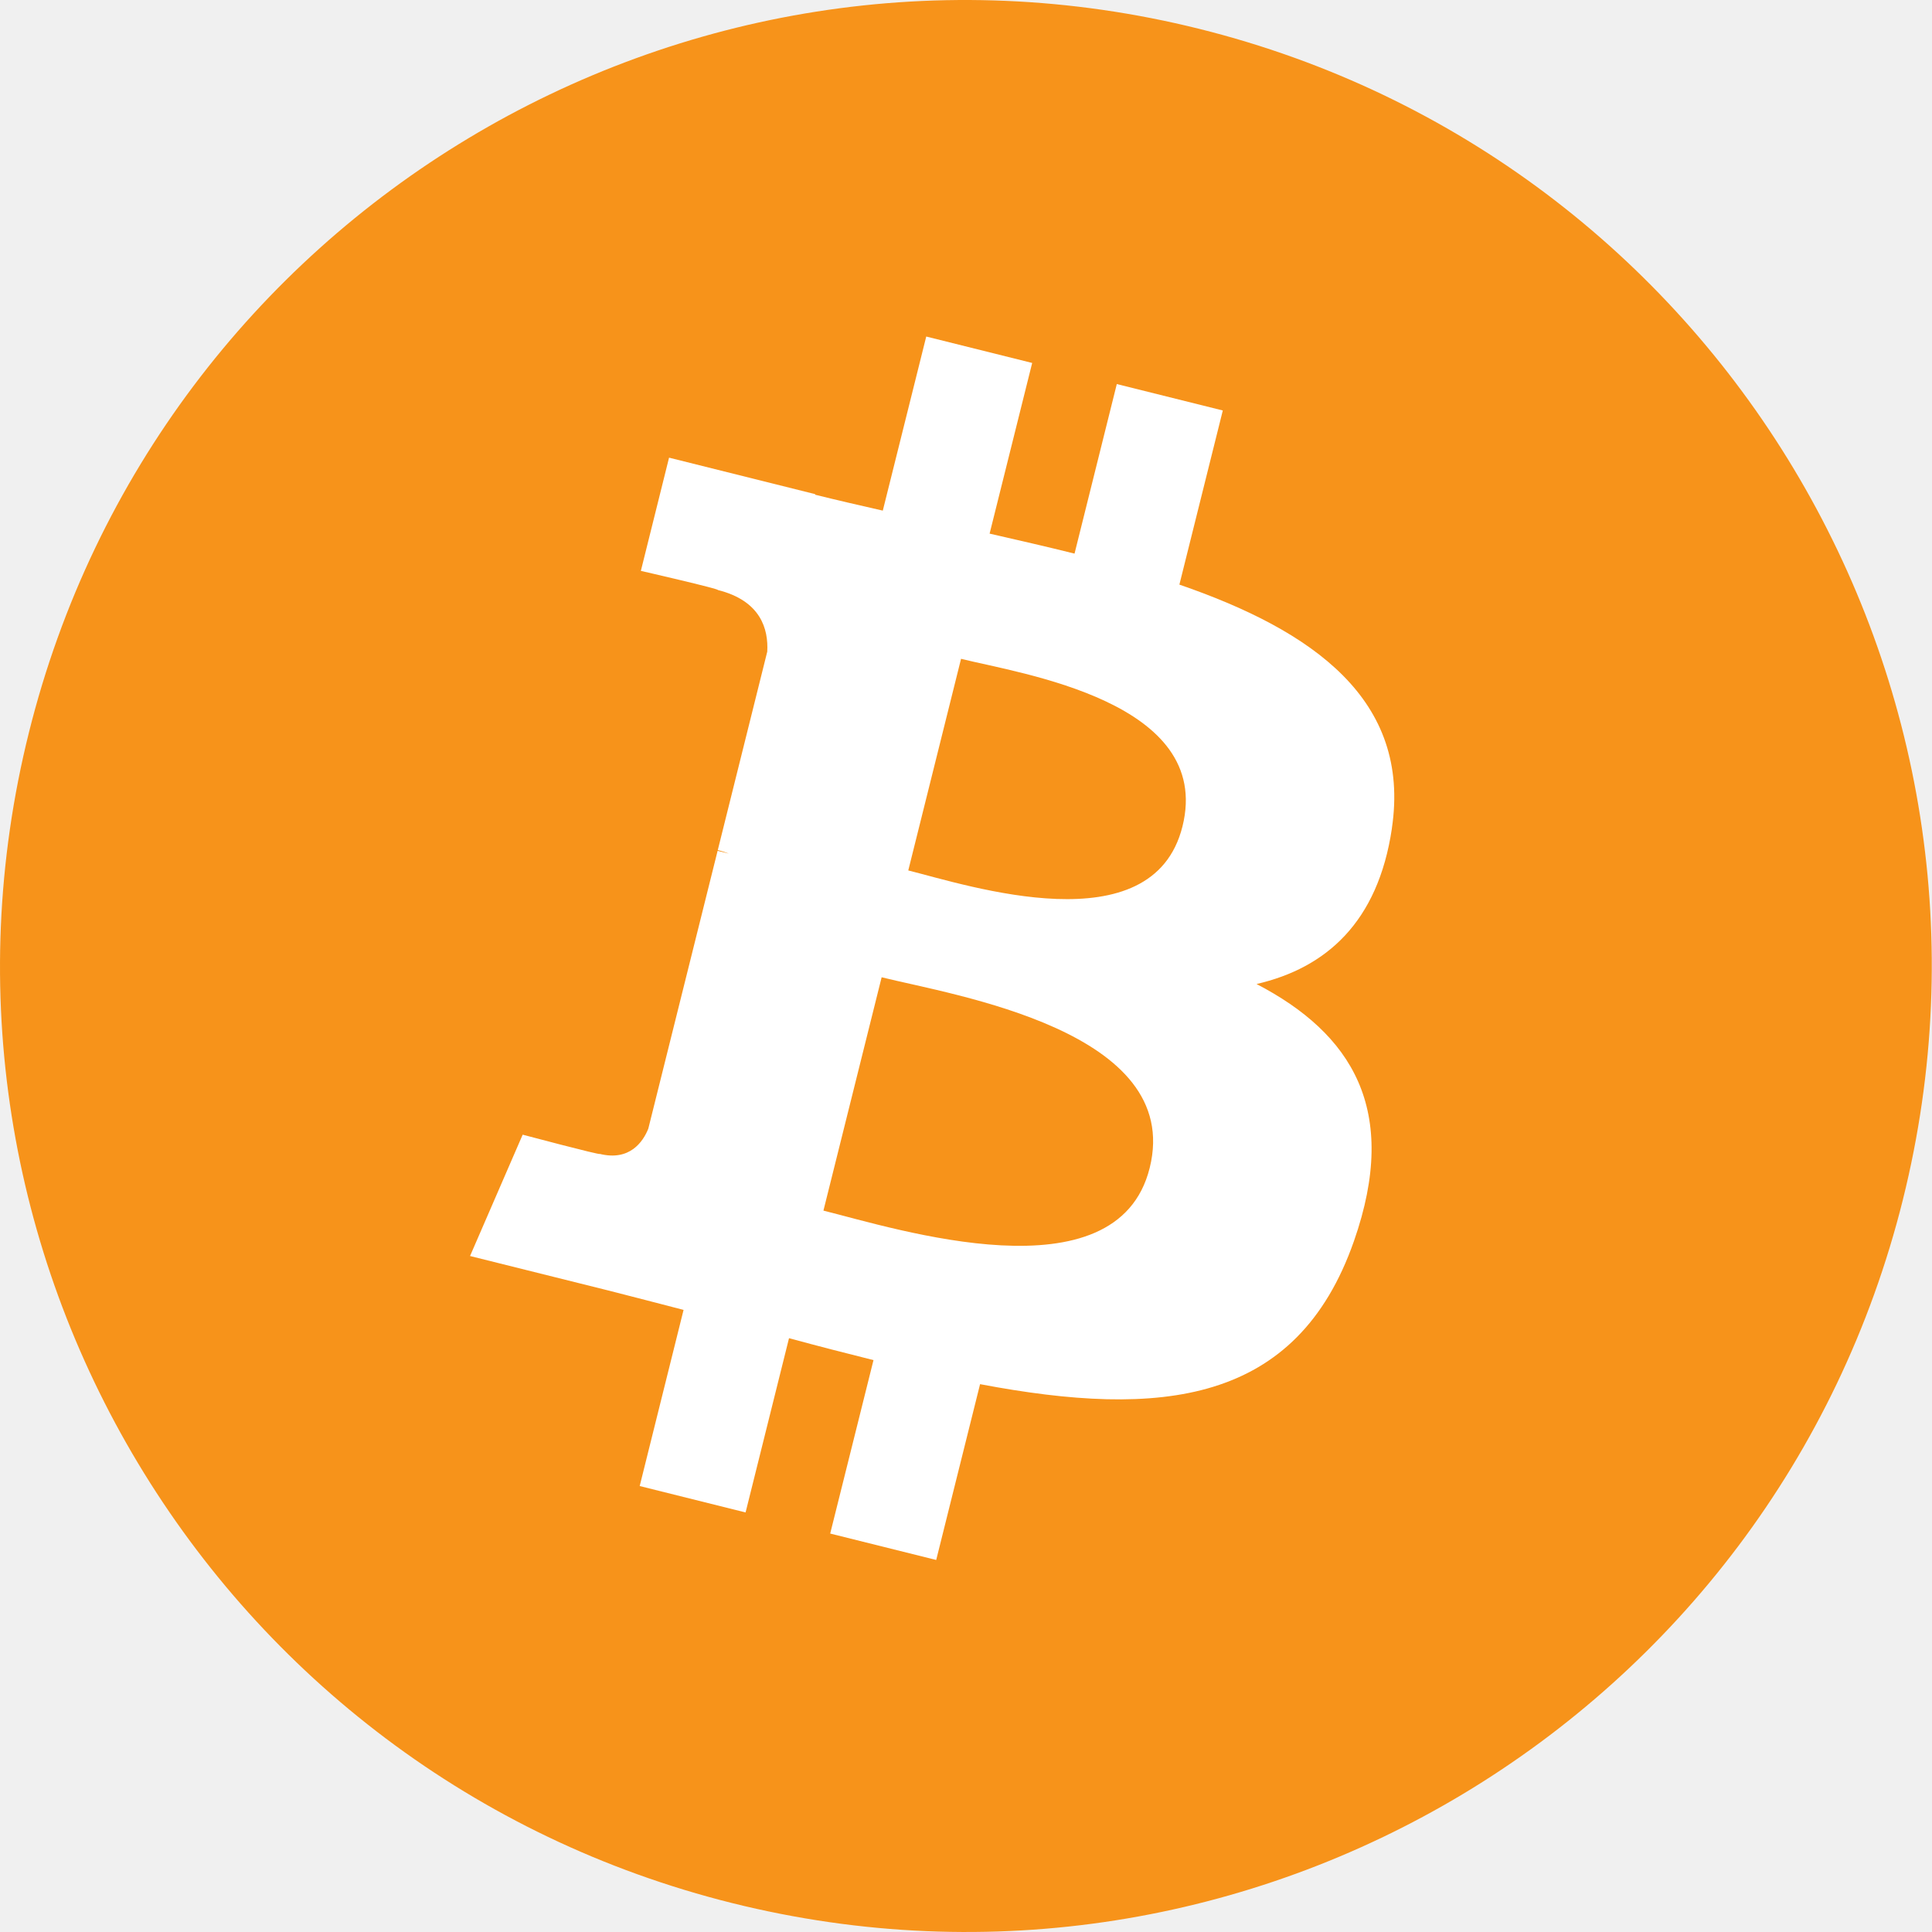
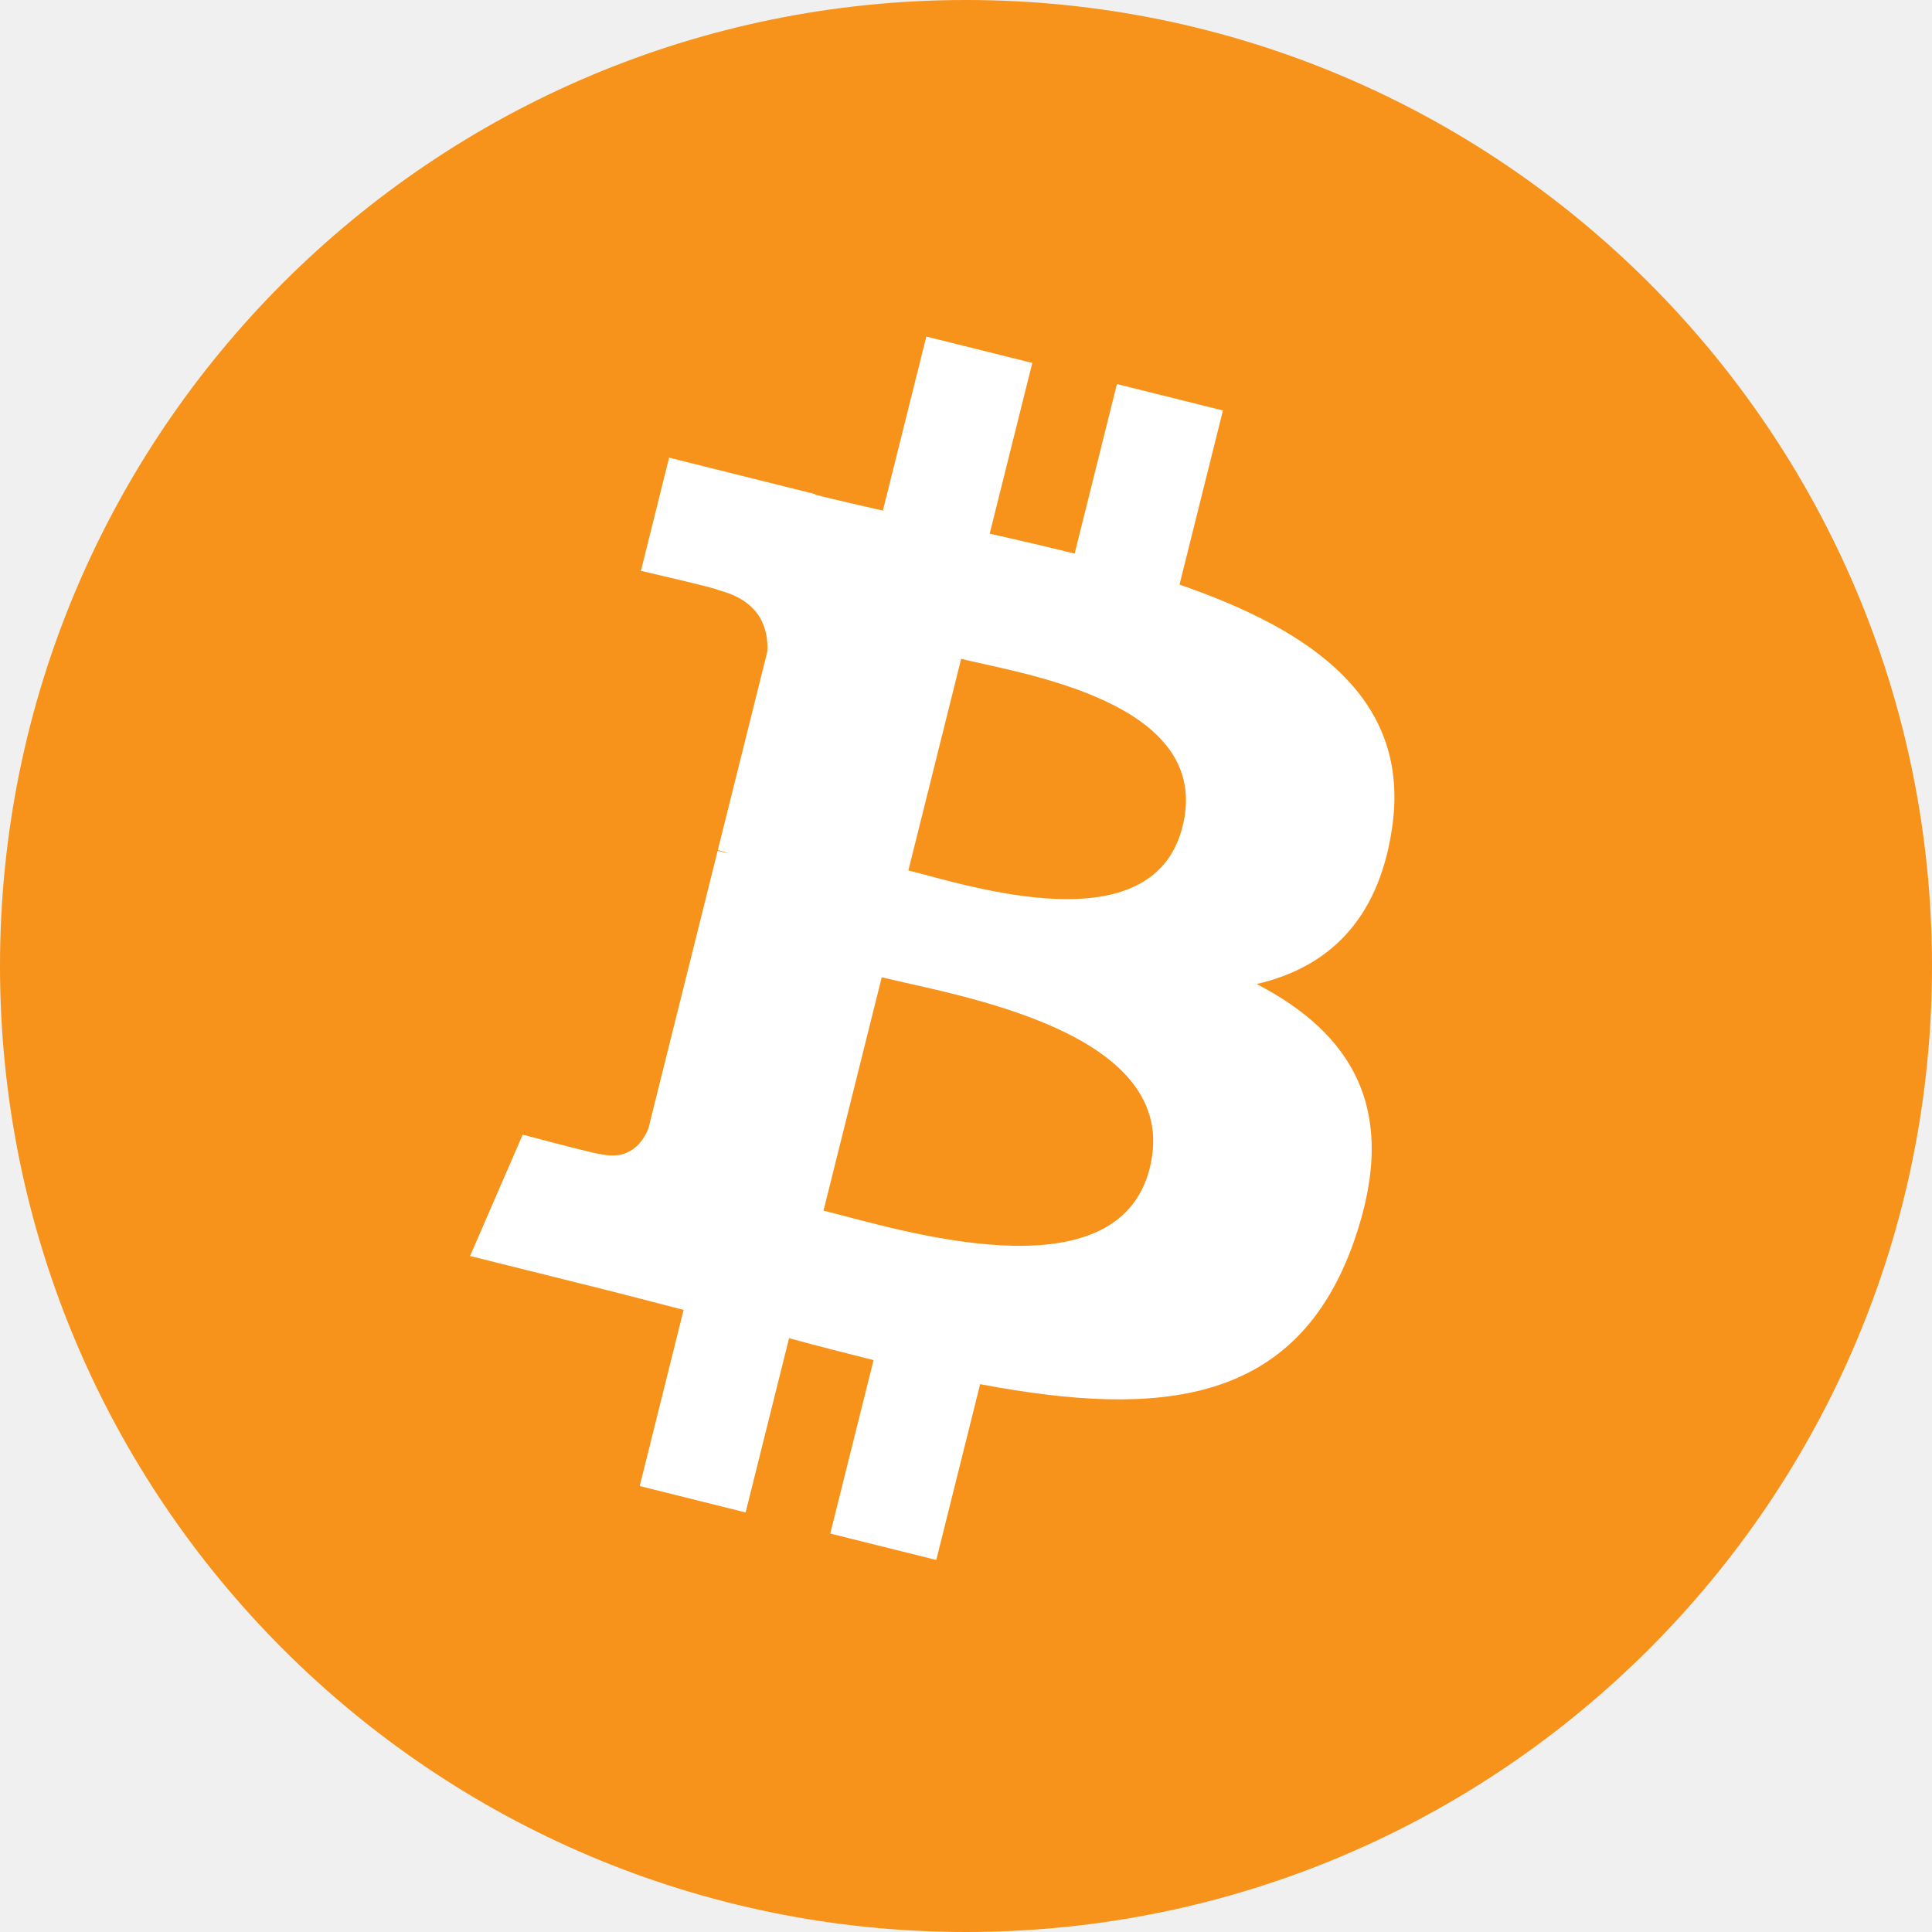
- <svg xmlns="http://www.w3.org/2000/svg" xml:space="preserve" width="255.974" height="256" shape-rendering="geometricPrecision" text-rendering="geometricPrecision" image-rendering="optimizeQuality" fill-rule="evenodd" clip-rule="evenodd" viewBox="0 0 4091.27 4091.73">
-   <g fill-rule="nonzero">
-     <path fill="#f7931a" d="M4030.06 2540.77C3756.82 3636.78 2646.74 4303.79 1550.6 4030.48 454.92 3757.24-212.09 2647.09 61.27 1551.17c273.12-1096.13 1383.2-1763.19 2479-1489.95C3636.33 334.46 4303.3 1444.73 4030.03 2540.79l.02-.02z" />
-     <path fill="#fff" d="M2947.77 1754.38c40.72-272.26-166.56-418.61-450-516.24l91.95-368.8-224.5-55.94-89.51 359.09c-59.02-14.72-119.63-28.59-179.87-42.34L2186 768.69l-224.36-55.94-92 368.68c-48.84-11.12-96.81-22.11-143.35-33.69l.26-1.16-309.59-77.31-59.72 239.78s166.56 38.18 163.05 40.53c90.91 22.69 107.35 82.87 104.62 130.57l-104.74 420.15c6.26 1.59 14.38 3.89 23.34 7.49-7.49-1.86-15.46-3.89-23.73-5.87l-146.81 588.57c-11.11 27.62-39.31 69.07-102.87 53.33 2.25 3.26-163.17-40.72-163.17-40.72l-111.46 256.98 292.15 72.83c54.35 13.63 107.61 27.89 160.06 41.3l-92.9 373.03 224.24 55.94 92-369.07c61.26 16.63 120.71 31.97 178.91 46.43l-91.69 367.33 224.51 55.94 92.89-372.33c382.82 72.45 670.67 43.24 791.83-303.02 97.63-278.78-4.86-439.58-206.26-544.44 146.69-33.83 257.18-130.31 286.64-329.61l-.07-.05zm-512.93 719.26c-69.38 278.78-538.76 128.08-690.94 90.29l123.28-494.2c152.17 37.99 640.17 113.17 567.67 403.91zm69.43-723.3c-63.29 253.58-453.96 124.75-580.69 93.16l111.77-448.21c126.73 31.59 534.85 90.55 468.94 355.05z" />
-   </g>
+ <svg xmlns="http://www.w3.org/2000/svg" width="256" height="256" viewBox="0 0 256 256">
+   <circle cx="128" cy="128" r="128" fill="#f7931a" />
+   <path fill="#fff" d="M184.449 109.762c2.548-17.034-10.422-26.189-28.158-32.298l5.754-23.074-14.047-3.5-5.601 22.467c-3.693-.921-7.486-1.789-11.255-2.649l5.641-22.615-14.039-3.5-5.757 23.067c-3.056-.696-6.058-1.383-8.97-2.108l.016-.073-19.372-4.837-3.737 15.002s10.422 2.389 10.202 2.536c5.688 1.42 6.717 5.185 6.546 8.169l-6.554 26.286c.392.099.9.243 1.46.469-.469-.116-.967-.243-1.485-.367l-9.186 36.824c-.695 1.728-2.46 4.321-6.437 3.337.141.204-10.21-2.548-10.21-2.548l-6.974 16.078 18.28 4.557c3.401.853 6.733 1.745 10.015 2.584l-5.813 23.339 14.031 3.5 5.757-23.091c3.833 1.04 7.553 2 11.195 2.905l-5.737 22.982 14.048 3.5 5.812-23.295c23.954 4.533 41.965 2.705 49.547-18.959 6.109-17.442-.304-27.502-12.906-34.063 9.179-2.117 16.092-8.153 17.936-20.622l-.004-.003zm-32.095 45.001c-4.341 17.442-33.711 8.013-43.234 5.649l7.714-30.92c9.522 2.377 40.057 7.081 35.52 25.271m4.344-45.253c-3.96 15.865-28.405 7.805-36.335 5.829l6.994-28.041c7.93 1.976 33.467 5.664 29.343 22.213z" />
</svg>
